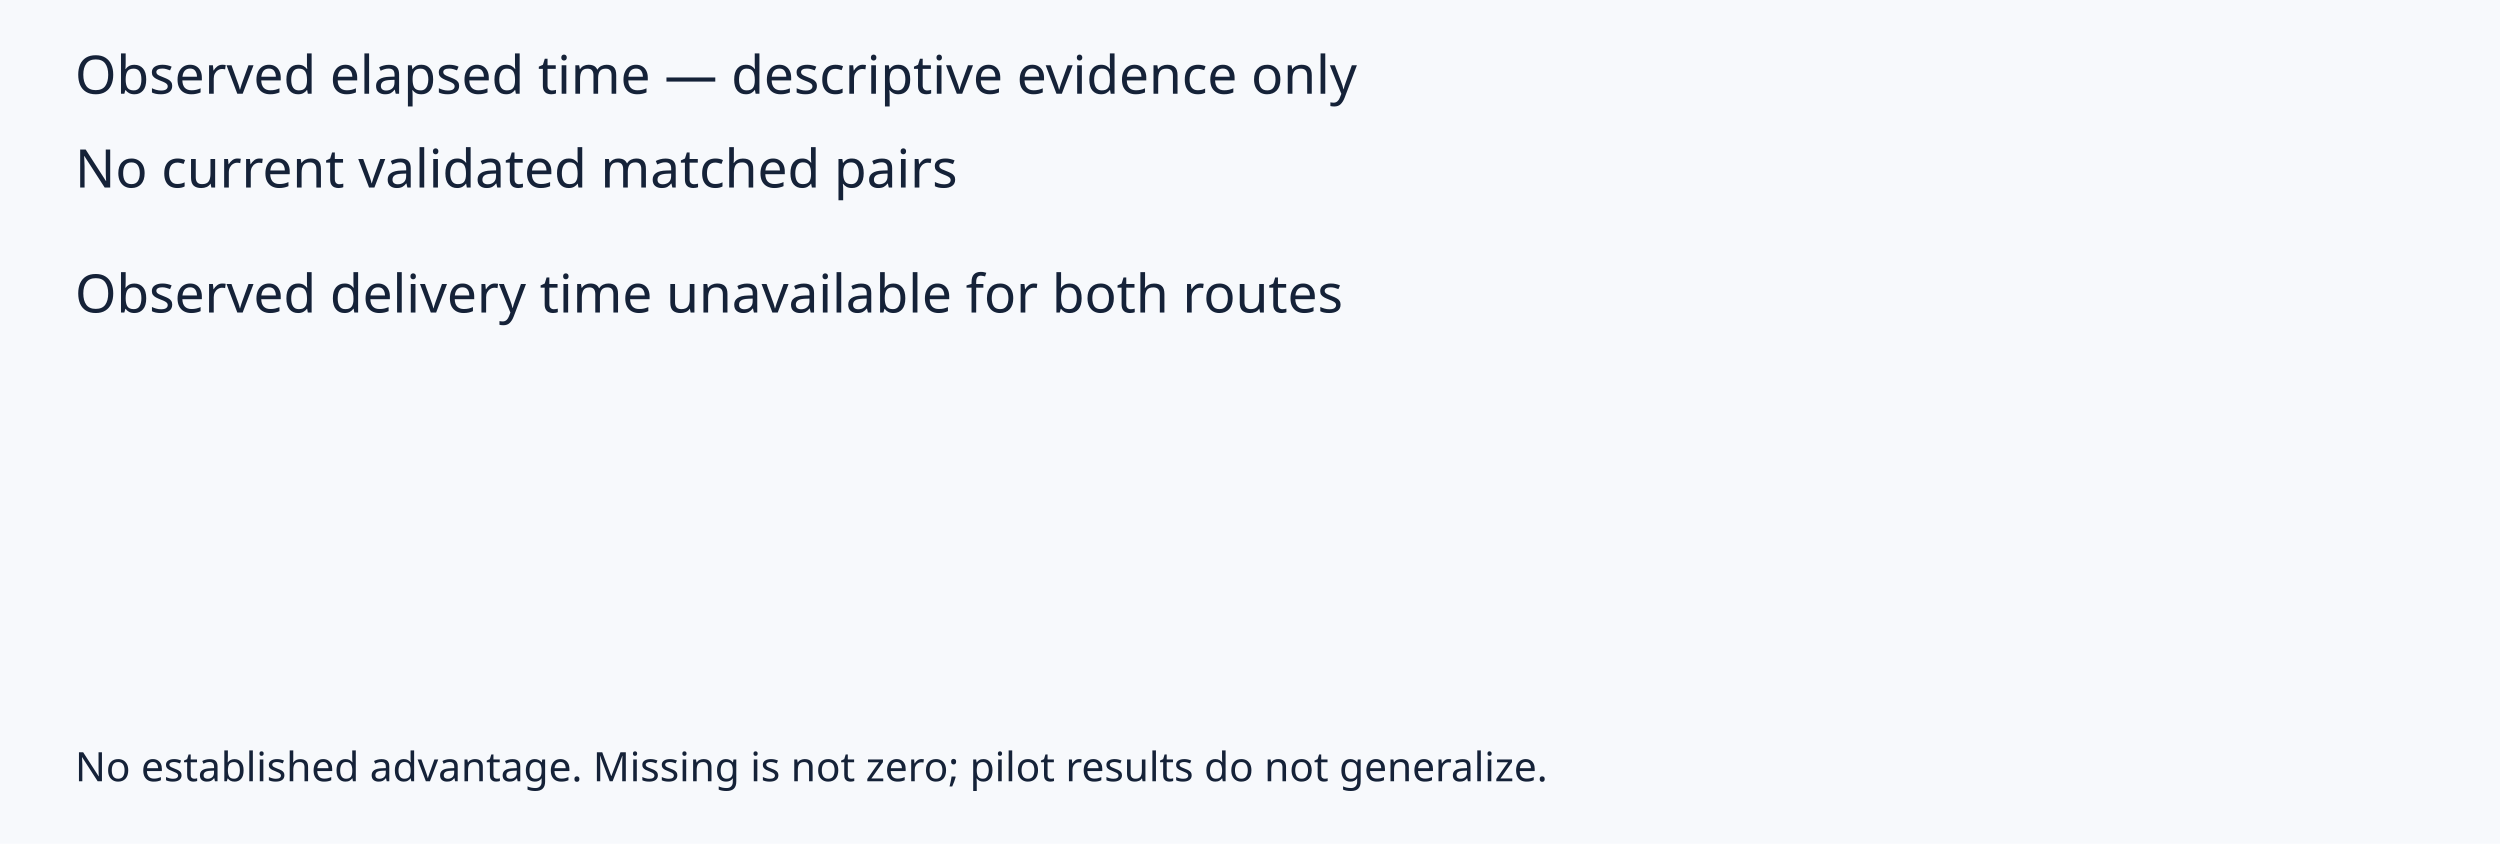
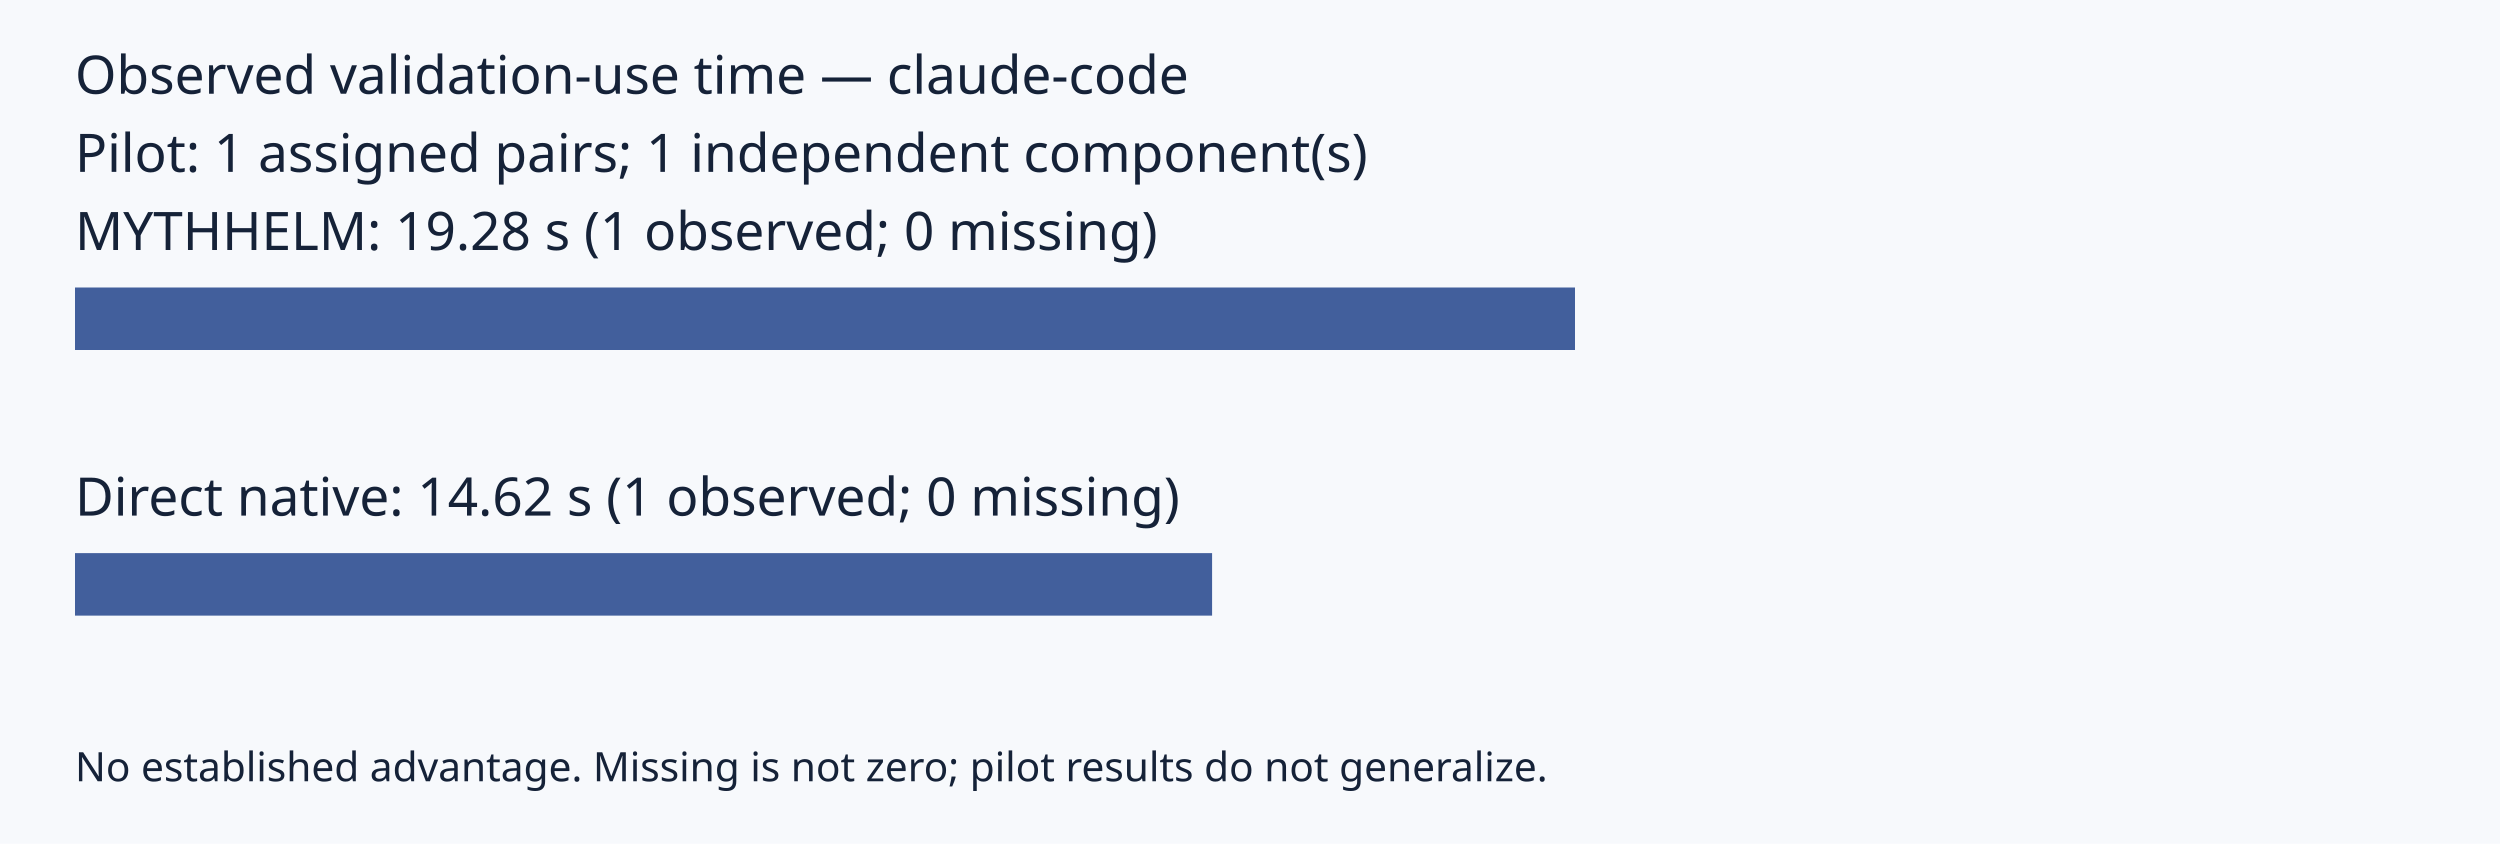
<svg xmlns="http://www.w3.org/2000/svg" width="800" height="270" viewBox="0 0 800 270" role="img" aria-labelledby="title desc">
  <rect width="800" height="270" fill="#f7f9fc" />
  <g fill="#152238" font-family="sans-serif" font-size="17">
-     <text x="24" y="30">Observed elapsed time — descriptive evidence only</text>
-     <text x="24" y="60">No current validated matched pairs</text>
-     <text x="24" y="100">Observed delivery time unavailable for both routes</text>
+     <text x="24" y="30">Observed validation-use time — claude-code</text>
+     <text x="24" y="55">Pilot: 1 assigned pairs; 1 independent component(s)</text>
+     <text x="24" y="80">MYTHHELM: 19.28 s (1 observed; 0 missing)</text>
+     <text x="24" y="165">Direct native: 14.62 s (1 observed; 0 missing)</text>
    <text x="24" y="250" font-size="13">No established advantage. Missing is not zero; pilot results do not generalize.</text>
  </g>
+   <rect x="24" y="92" width="480.00" height="20" fill="#425f9c" />
+   <rect x="24" y="177" width="363.87" height="20" fill="#425f9c" />
</svg>
